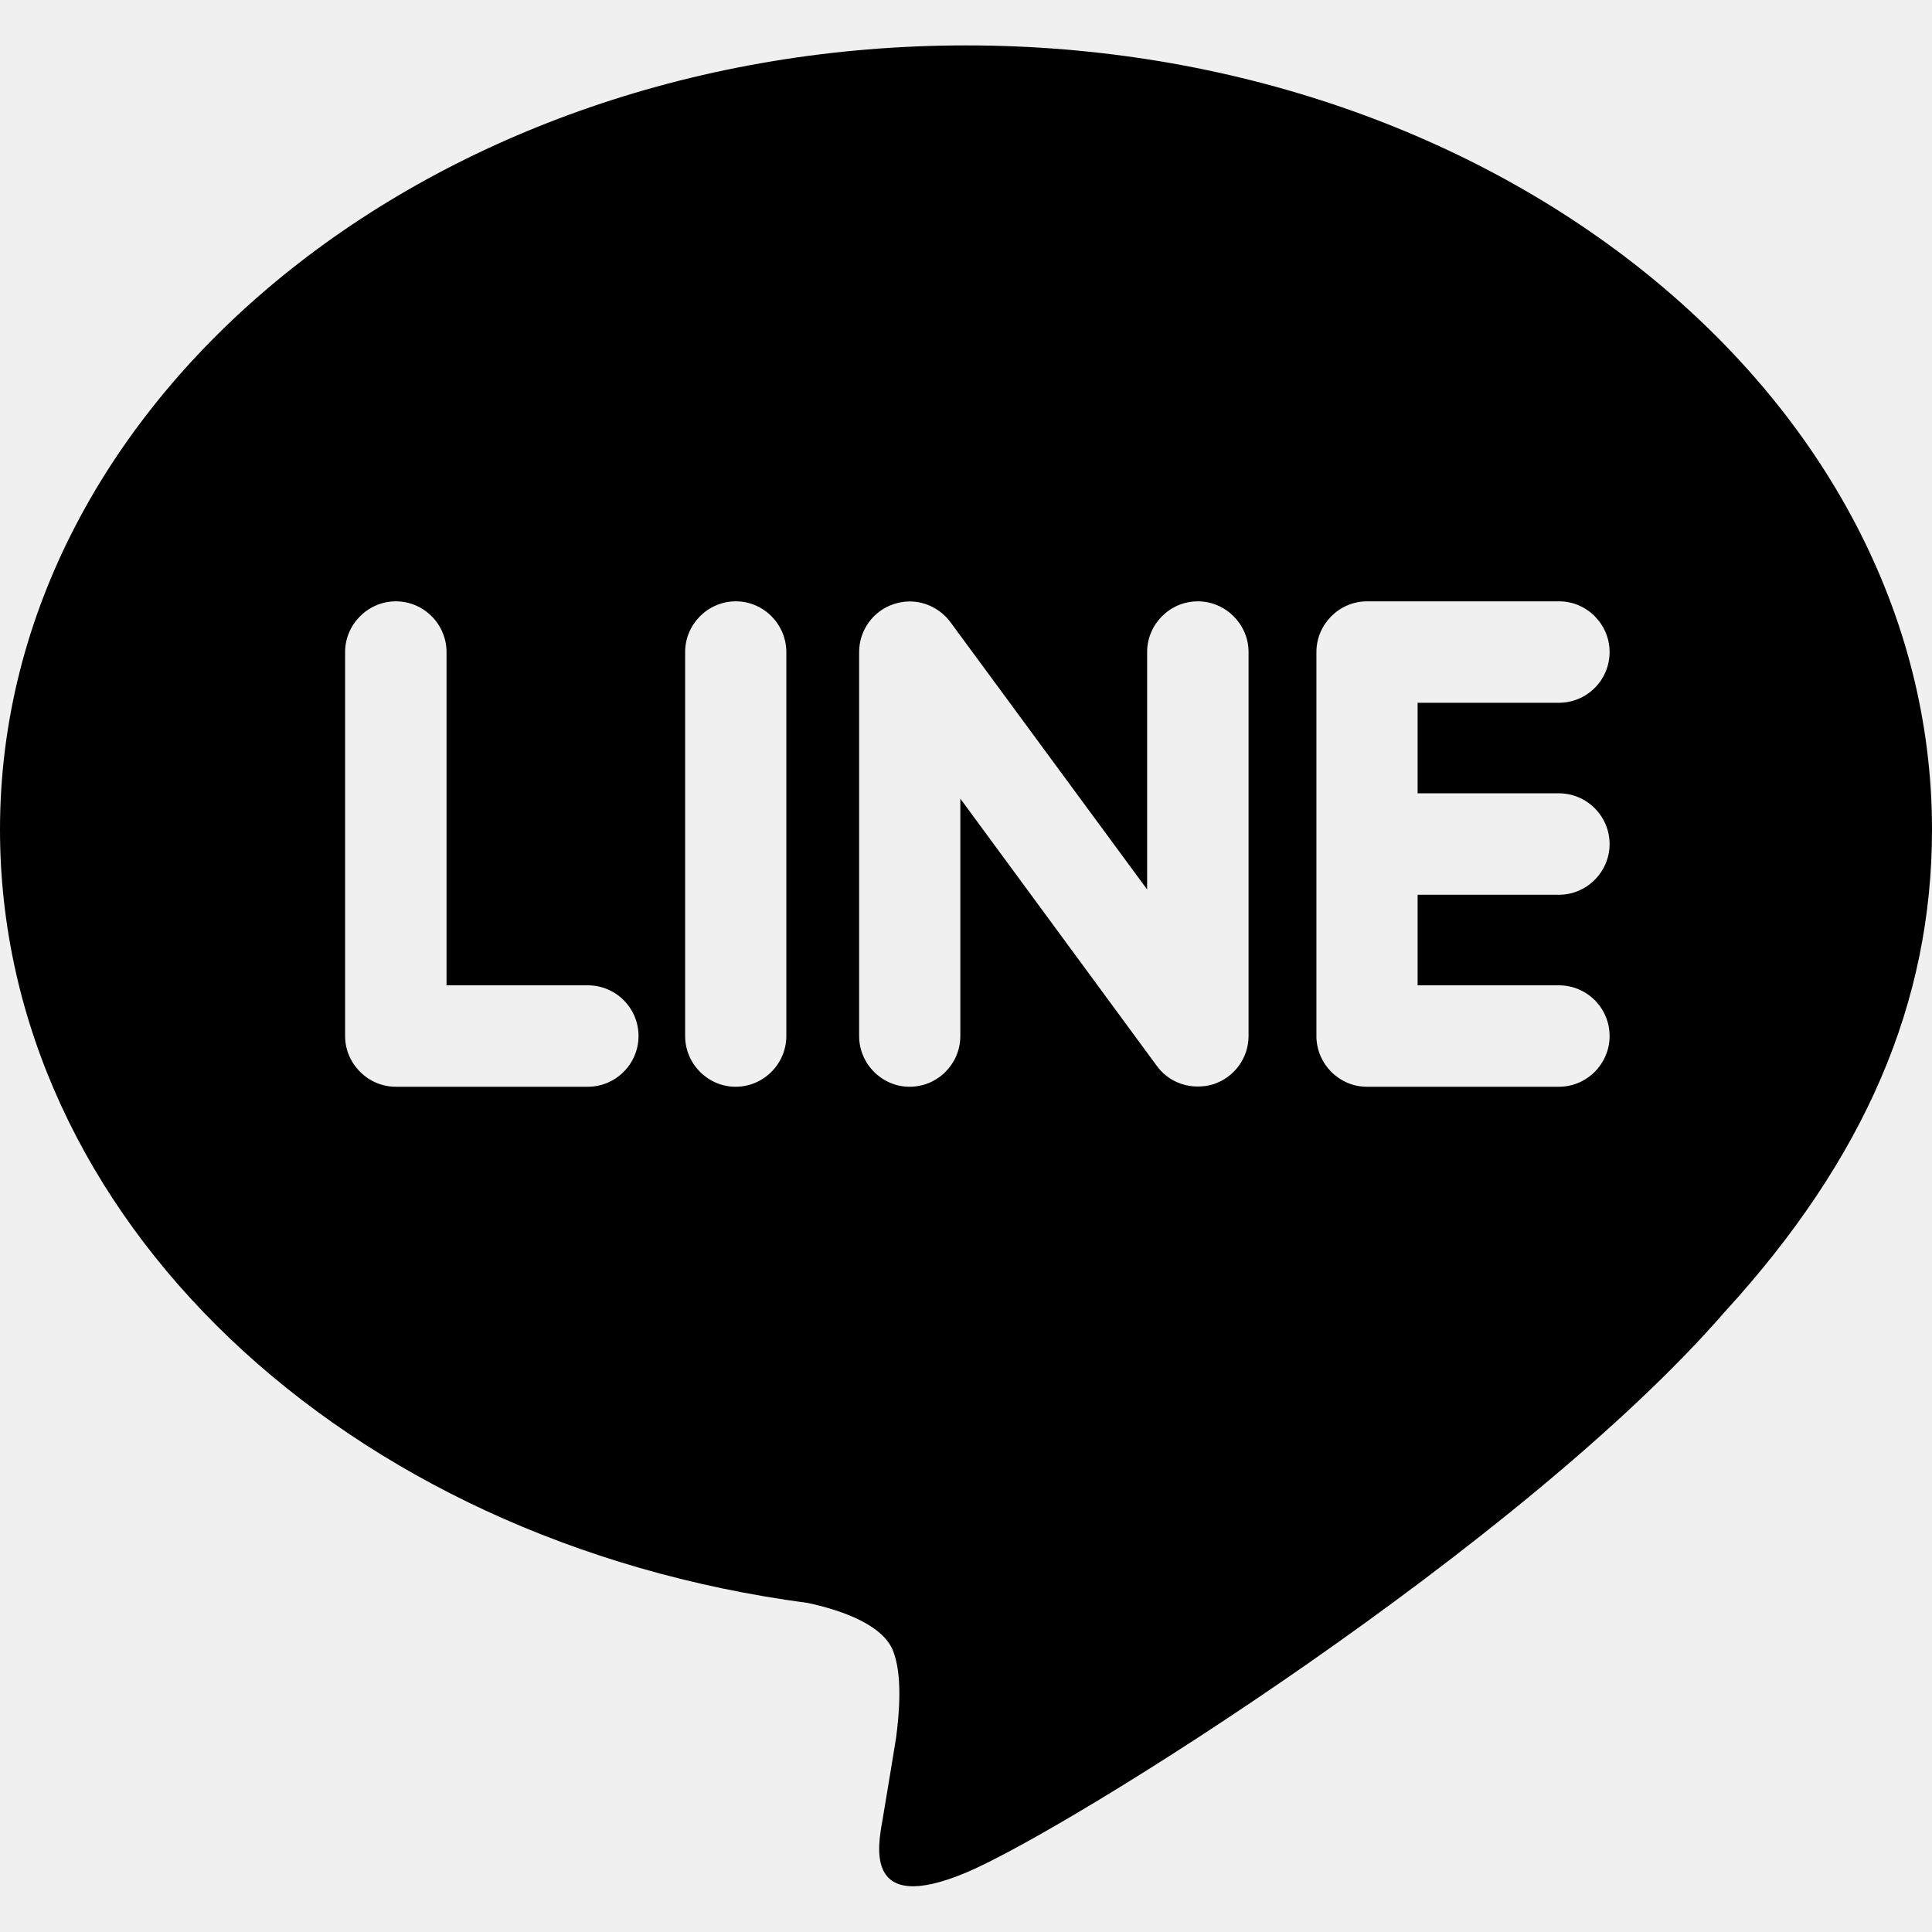
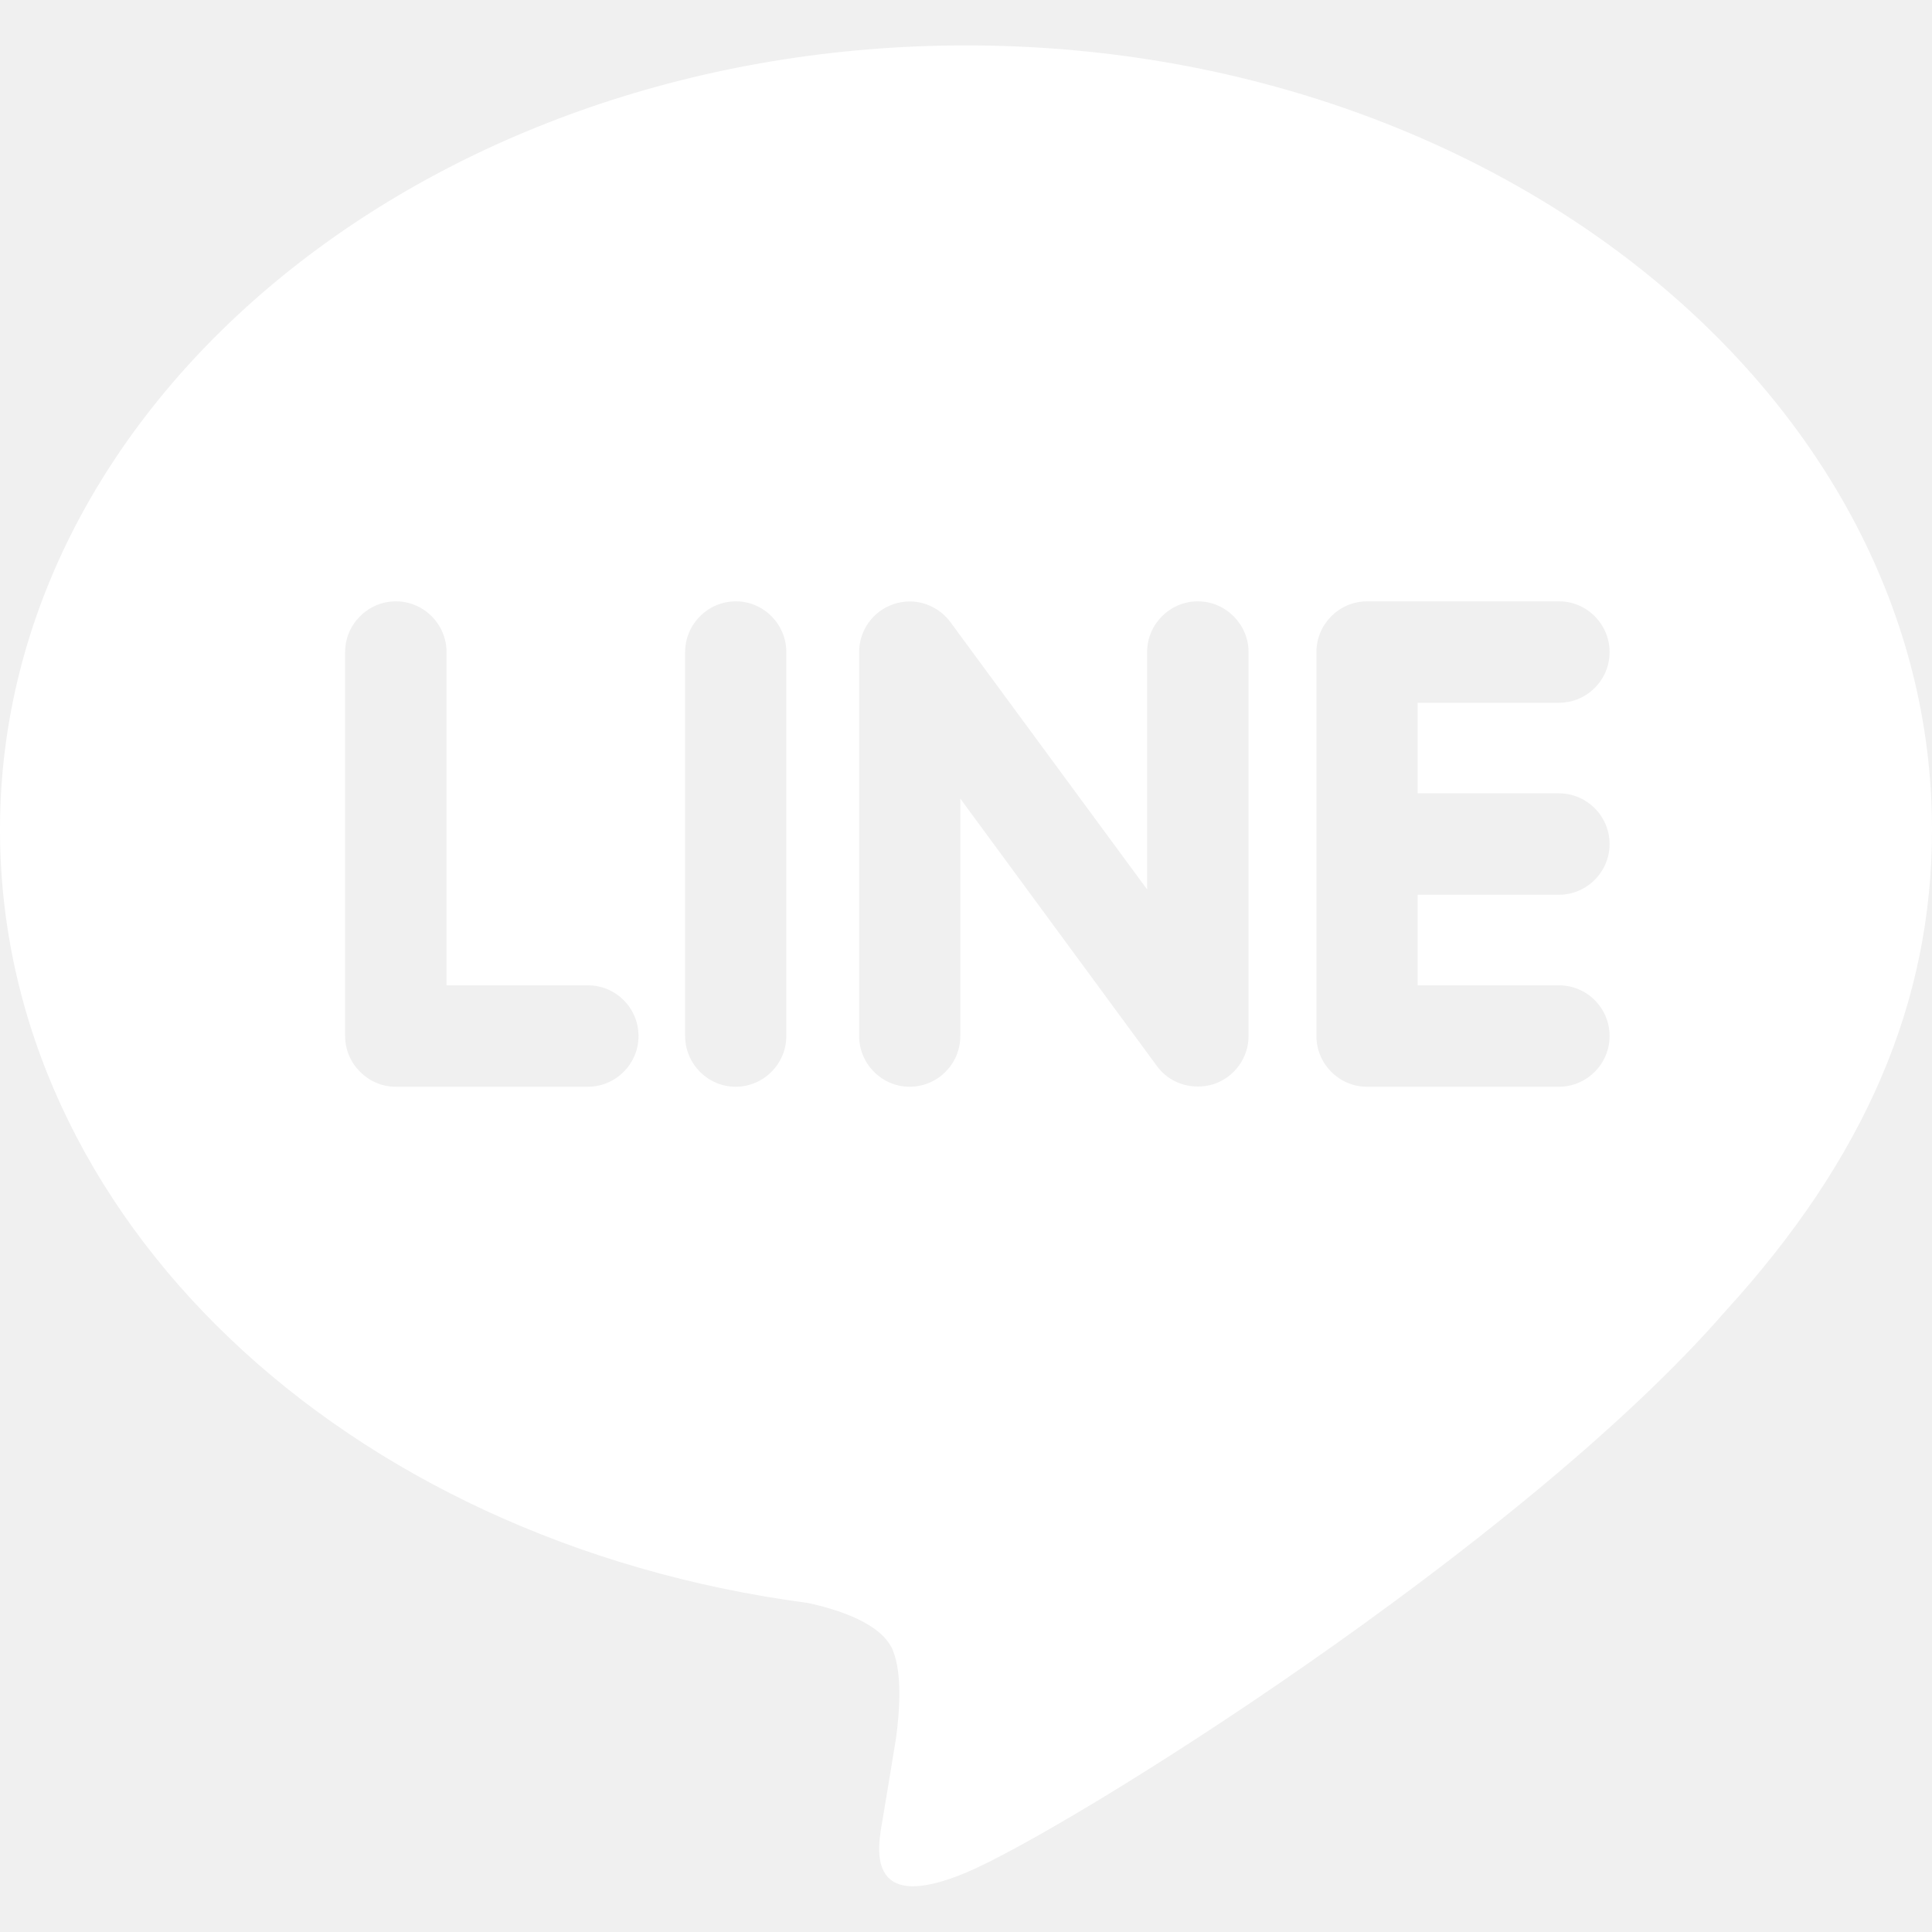
<svg xmlns="http://www.w3.org/2000/svg" viewBox="0 0 16 16">
-   <path d="M12.91 6.57c.232 0 .42.19.42.42 0 .23-.188.42-.42.42h-1.17v.75h1.17c.232 0 .42.188.42.42 0 .23-.188.42-.42.42h-1.59c-.23 0-.418-.19-.418-.42V5.4c0-.23.188-.42.42-.42h1.59c.23 0 .418.19.418.42 0 .232-.188.42-.42.42h-1.17v.75h1.17zm-2.57 2.01c0 .18-.116.34-.288.398-.043.014-.088.02-.133.02-.132 0-.257-.06-.336-.167l-1.63-2.217V8.58c0 .23-.187.42-.42.42-.23 0-.418-.19-.418-.42V5.4c0-.18.115-.34.286-.397.044-.015.09-.022.134-.022.13 0 .256.064.335.17L9.5 7.366V5.4c0-.23.188-.42.42-.42.23 0 .42.19.42.42v3.18zm-3.828 0c0 .23-.188.42-.42.42-.23 0-.418-.19-.418-.42V5.4c0-.23.188-.42.42-.42.23 0 .418.19.418.42v3.18zM4.868 9h-1.59c-.23 0-.42-.19-.42-.42V5.4c0-.23.19-.42.42-.42.232 0 .42.19.42.42v2.76h1.17c.232 0 .42.188.42.42 0 .23-.188.42-.42.42M16 6.87C16 3.29 12.41.376 8 .376S0 3.29 0 6.87c0 3.208 2.846 5.896 6.69 6.405.26.056.615.172.705.394.08.2.053.518.026.722 0 0-.092.565-.113.685-.035.203-.16.79.693.432.854-.36 4.607-2.714 6.285-4.646C15.445 9.594 16 8.302 16 6.87" />
+   <path fill="#FFF" d="M12.91 6.57c.232 0 .42.19.42.42 0 .23-.188.42-.42.42h-1.17v.75h1.17c.232 0 .42.188.42.42 0 .23-.188.42-.42.42h-1.59c-.23 0-.418-.19-.418-.42V5.4c0-.23.188-.42.42-.42h1.59c.23 0 .418.19.418.42 0 .232-.188.42-.42.42h-1.17v.75h1.17zm-2.57 2.01c0 .18-.116.34-.288.398-.043.014-.088.02-.133.02-.132 0-.257-.06-.336-.167l-1.63-2.217V8.58c0 .23-.187.42-.42.42-.23 0-.418-.19-.418-.42V5.4c0-.18.115-.34.286-.397.044-.015.09-.022.134-.022.13 0 .256.064.335.17L9.5 7.366V5.4c0-.23.188-.42.42-.42.23 0 .42.19.42.42v3.18zm-3.828 0c0 .23-.188.42-.42.42-.23 0-.418-.19-.418-.42V5.4c0-.23.188-.42.42-.42.23 0 .418.19.418.42v3.18zM4.868 9h-1.59c-.23 0-.42-.19-.42-.42V5.4c0-.23.19-.42.42-.42.232 0 .42.19.42.42v2.76h1.17c.232 0 .42.188.42.42 0 .23-.188.42-.42.42M16 6.87C16 3.29 12.41.376 8 .376S0 3.29 0 6.87c0 3.208 2.846 5.896 6.69 6.405.26.056.615.172.705.394.08.2.053.518.026.722 0 0-.092.565-.113.685-.035.203-.16.79.693.432.854-.36 4.607-2.714 6.285-4.646C15.445 9.594 16 8.302 16 6.87" />
</svg>
